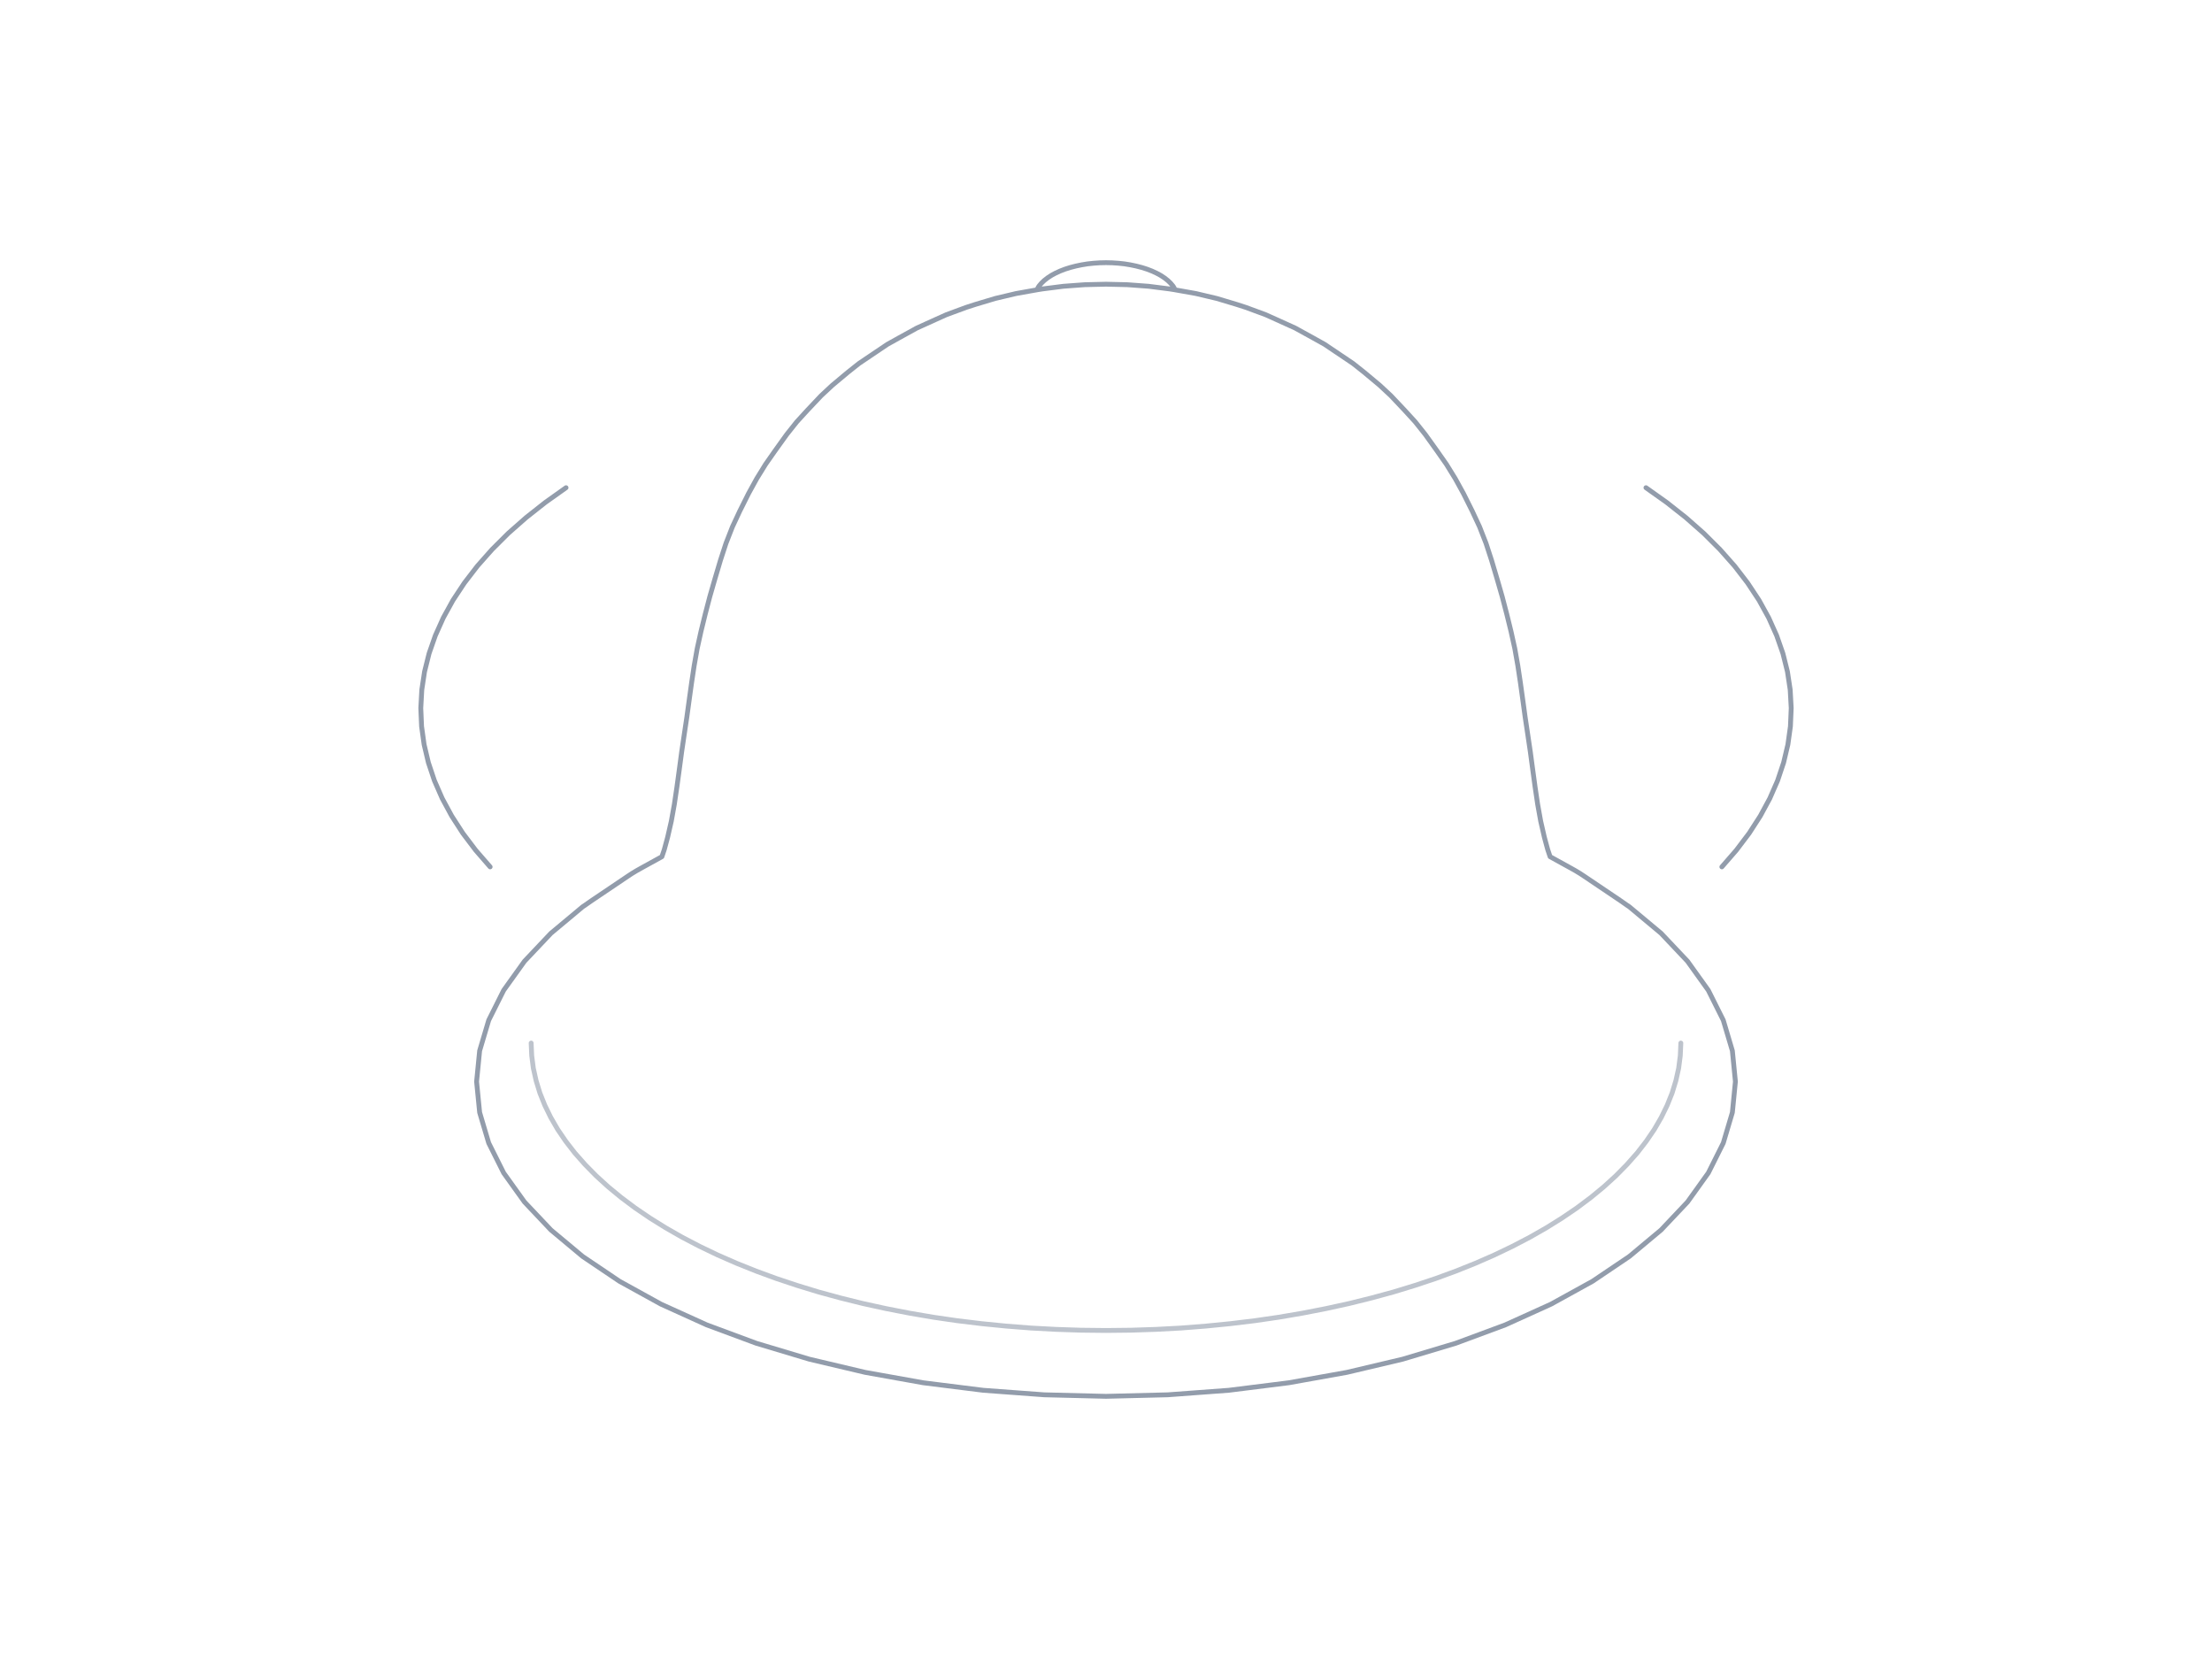
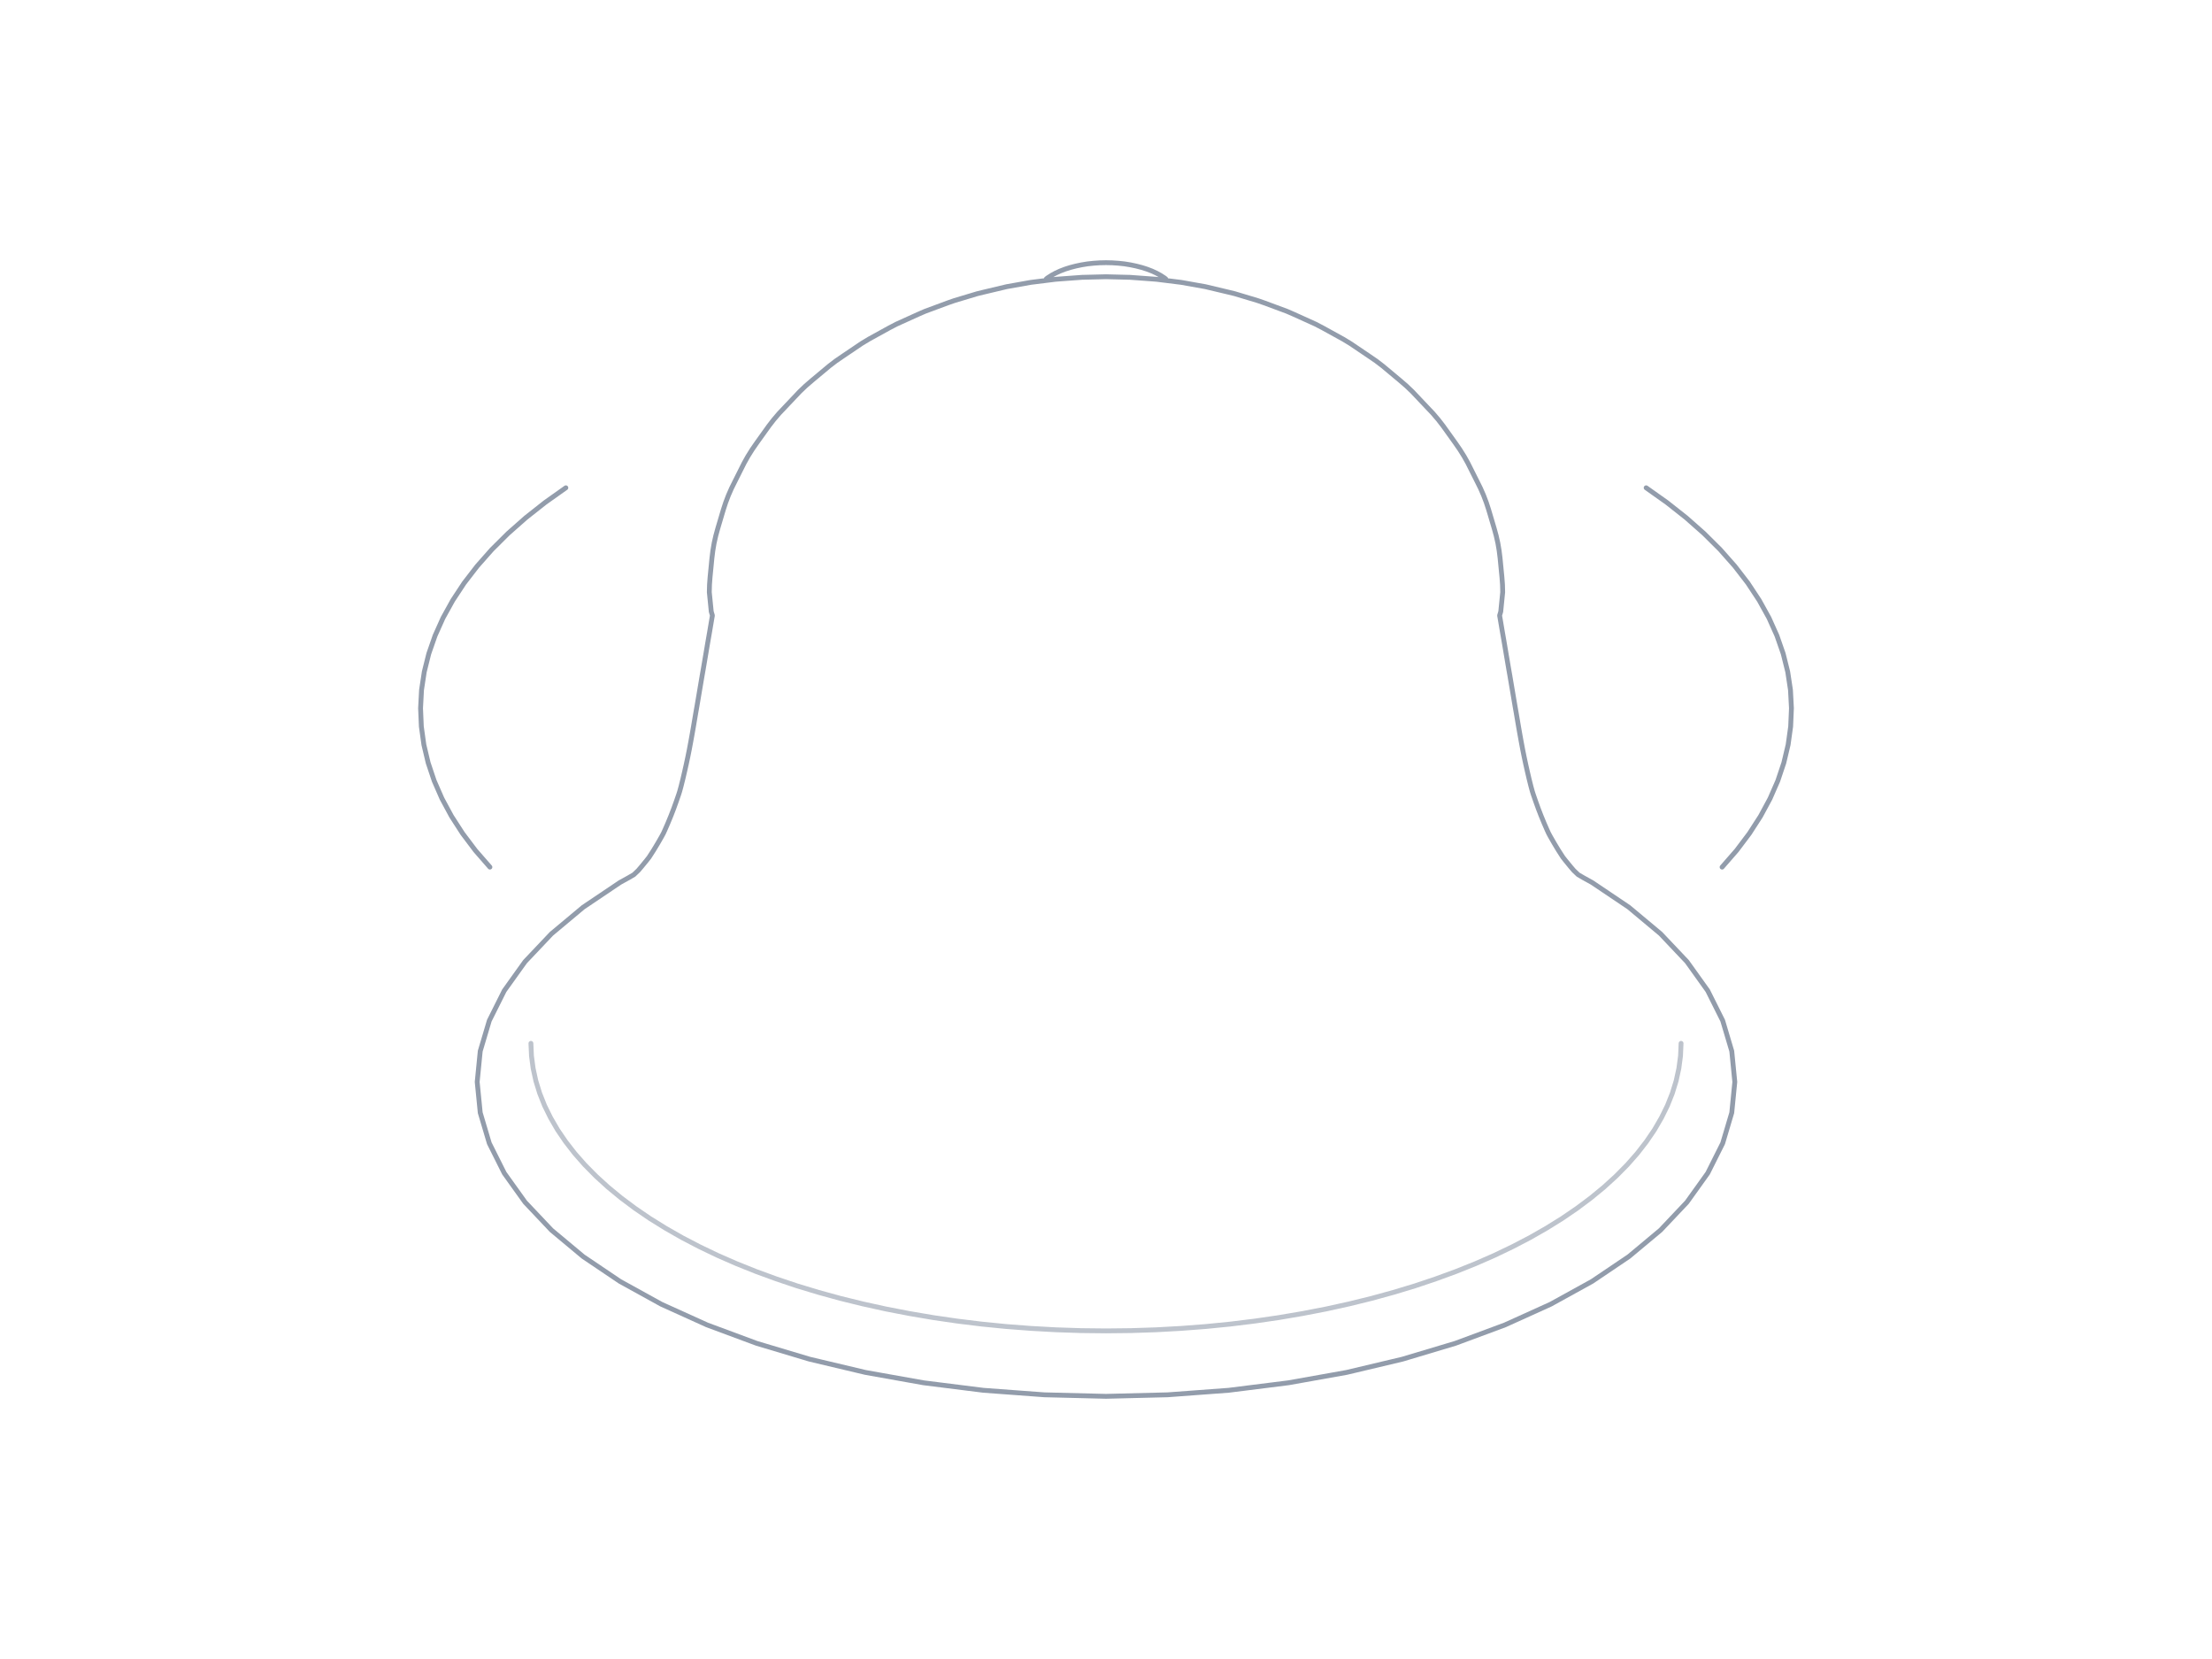
<svg xmlns="http://www.w3.org/2000/svg" viewBox="0 0 480 360" role="img" color="#8792a2" fill="none" stroke="currentColor" stroke-width="1.05" stroke-linecap="round" stroke-linejoin="round">
-   <path vector-effect="non-scaling-stroke" stroke-opacity=".55" d="M364.74,226.34 364.62,229.06 364.27,231.78 363.67,234.48 362.85,237.17 361.78,239.84 360.49,242.48 358.97,245.10 357.22,247.67 355.25,250.21 353.05,252.70 350.65,255.14 348.03,257.53 345.21,259.85 342.18,262.12 338.96,264.31 335.56,266.43 331.97,268.48 328.21,270.44 324.27,272.33 320.18,274.12 315.94,275.82 311.55,277.43 307.02,278.94 302.37,280.36 297.60,281.66 292.72,282.87 287.74,283.96 282.66,284.95 277.51,285.83 272.29,286.59 267.00,287.23 261.66,287.76 256.28,288.18 250.87,288.47 245.44,288.65 240.00,288.71 234.56,288.65 229.13,288.47 223.72,288.18 218.34,287.76 213.00,287.23 207.71,286.59 202.49,285.83 197.34,284.95 192.26,283.96 187.28,282.87 182.40,281.66 177.63,280.36 172.98,278.94 168.45,277.43 164.06,275.82 159.82,274.12 155.73,272.33 151.79,270.44 148.03,268.48 144.44,266.43 141.04,264.31 137.82,262.12 134.79,259.85 131.97,257.53 129.35,255.14 126.95,252.70 124.75,250.21 122.78,247.67 121.03,245.10 119.51,242.48 118.22,239.84 117.15,237.17 116.33,234.48 115.73,231.78 115.38,229.06 115.26,226.34" />
-   <path vector-effect="non-scaling-stroke" stroke-opacity=".9" d="M240.00,57.00 238.65,57.03 237.31,57.12 235.99,57.26 234.71,57.47 233.46,57.73 232.26,58.04 231.12,58.40 230.05,58.81 229.05,59.27 228.14,59.76 227.32,60.30 226.59,60.87 225.97,61.47 225.45,62.09 225.20,62.50 M254.80,62.50 254.55,62.09 254.03,61.47 253.41,60.87 252.68,60.30 251.86,59.76 250.95,59.27 249.95,58.81 248.88,58.40 247.74,58.04 246.54,57.73 245.29,57.47 244.01,57.26 242.69,57.12 241.35,57.03 240.00,57.00 M164.21,103.86 162.45,107.06 160.52,110.92 158.93,114.33 157.54,117.89 156.34,121.57 155.11,125.71 154.02,129.49 153.03,133.28 152.11,137.03 151.29,140.74 150.63,144.47 150.07,148.19 149.55,151.92 149.04,155.65 148.48,159.38 147.92,163.15 147.41,166.96 146.89,170.77 146.33,174.54 145.67,178.21 144.86,181.74 144.14,184.39 143.63,185.90 139.35,188.26 138.15,188.93 137.11,189.56 136.23,190.14 128.38,195.43 127.59,195.98 126.95,196.43 126.44,196.77 119.55,202.52 113.82,208.58 109.30,214.89 106.05,221.39 104.08,228.02 103.42,234.71 104.08,241.40 106.05,248.03 109.30,254.53 113.82,260.84 119.55,266.90 126.44,272.65 134.42,278.03 143.43,283.00 153.36,287.50 164.12,291.49 175.62,294.94 187.73,297.80 200.35,300.06 213.36,301.69 226.61,302.67 240.00,303.00 253.39,302.67 266.64,301.69 279.65,300.06 292.27,297.80 304.38,294.94 315.88,291.49 326.64,287.50 336.57,283.00 336.57,283.00 345.58,278.03 353.56,272.65 360.45,266.90 366.18,260.84 370.70,254.53 373.95,248.03 375.92,241.40 376.58,234.71 375.92,228.02 373.95,221.39 370.70,214.89 366.18,208.58 360.45,202.52 353.56,196.77 353.05,196.43 352.41,195.98 351.62,195.43 343.77,190.14 342.89,189.56 341.85,188.93 340.65,188.26 336.37,185.90 335.86,184.39 335.14,181.74 334.33,178.21 333.67,174.54 333.11,170.77 332.59,166.96 332.08,163.15 331.52,159.38 330.96,155.65 330.45,151.92 329.93,148.19 329.37,144.47 328.71,140.74 327.89,137.03 326.97,133.28 325.98,129.49 324.89,125.71 323.66,121.57 322.46,117.89 321.07,114.33 319.48,110.92 317.55,107.06 315.79,103.86 313.87,100.75 311.77,97.75 309.29,94.29 307.11,91.55 304.76,88.98 301.82,85.87 299.42,83.63 296.02,80.79 293.60,78.87 289.83,76.33 287.42,74.71 284.87,73.29 281.04,71.18 276.82,69.27 274.64,68.29 270.33,66.70 268.35,66.06 264.05,64.77 259.53,63.70 254.81,62.86 253.74,62.69 249.24,62.12 244.64,61.78 240.00,61.67 235.36,61.78 230.76,62.12 226.26,62.69 225.19,62.86 220.47,63.70 215.95,64.77 211.65,66.06 209.67,66.70 205.36,68.29 203.18,69.27 198.96,71.18 195.13,73.29 192.58,74.71 190.17,76.33 186.40,78.87 183.98,80.79 180.58,83.63 178.18,85.87 175.24,88.98 172.89,91.55 170.71,94.29 168.23,97.75 166.13,100.75 164.21,103.86 M373.64,188.11 376.77,184.51 379.56,180.82 381.98,177.07 384.04,173.26 385.73,169.40 387.04,165.49 387.97,161.56 388.52,157.61 388.69,153.65 388.47,149.68 387.87,145.73 386.89,141.80 385.53,137.91 383.80,134.05 381.70,130.24 379.23,126.50 376.40,122.82 373.22,119.23 369.70,115.72 365.84,112.32 361.66,109.02 357.17,105.83 M122.83,105.83 118.34,109.02 114.16,112.32 110.30,115.72 106.78,119.23 103.60,122.82 100.77,126.50 98.30,130.24 96.20,134.05 94.47,137.91 93.11,141.80 92.13,145.73 91.53,149.68 91.31,153.65 91.48,157.61 92.03,161.56 92.96,165.49 94.27,169.40 95.96,173.26 98.02,177.07 100.44,180.82 103.23,184.51 106.36,188.11" />
+   <path vector-effect="non-scaling-stroke" stroke-opacity=".55" d="M364.79,226.40 364.67,229.13 364.31,231.84 363.72,234.55 362.89,237.24 361.83,239.91 360.53,242.55 359.01,245.17 357.26,247.74 355.29,250.28 353.10,252.77 350.69,255.21 348.07,257.60 345.24,259.93 342.22,262.19 339.00,264.39 335.59,266.51 332.00,268.56 328.24,270.52 324.30,272.41 320.21,274.20 315.97,275.90 311.57,277.51 307.05,279.03 302.39,280.44 297.62,281.75 292.74,282.95 287.75,284.05 282.68,285.03 277.52,285.91 272.30,286.67 267.01,287.32 261.67,287.85 256.29,288.26 250.88,288.56 245.44,288.74 240.00,288.80 234.56,288.74 229.12,288.56 223.71,288.26 218.33,287.85 212.99,287.32 207.70,286.67 202.48,285.91 197.32,285.03 192.25,284.05 187.26,282.95 182.38,281.75 177.61,280.44 172.95,279.03 168.43,277.51 164.03,275.90 159.79,274.20 155.70,272.41 151.76,270.52 148.00,268.56 144.41,266.51 141.00,264.39 137.78,262.19 134.76,259.93 131.93,257.60 129.31,255.21 126.90,252.77 124.71,250.28 122.74,247.74 120.99,245.17 119.47,242.55 118.17,239.91 117.11,237.24 116.28,234.55 115.69,231.84 115.33,229.13 115.21,226.40" />
+   <path vector-effect="non-scaling-stroke" stroke-opacity=".9" d="M240.00,57.00 238.65,57.03 237.31,57.12 235.99,57.26 234.70,57.47 233.46,57.73 232.26,58.04 231.12,58.40 230.05,58.81 229.05,59.27 228.14,59.77 227.32,60.30 227.06,60.50 M252.94,60.50 252.68,60.30 251.86,59.77 250.95,59.27 249.95,58.81 248.88,58.40 247.74,58.04 246.54,57.73 245.30,57.47 244.01,57.26 242.69,57.12 241.35,57.03 240.00,57.00 M154.49,121.07 154.08,125.28 153.96,126.90 153.92,128.51 154.34,132.72 154.59,133.56 154.52,133.96 154.25,135.55 153.98,137.15 153.70,138.75 153.43,140.34 153.16,141.94 152.89,143.54 152.62,145.13 152.34,146.73 152.07,148.33 151.80,149.92 151.53,151.52 151.26,153.12 150.98,154.72 150.71,156.31 150.44,157.91 150.16,159.50 149.87,161.10 149.57,162.70 149.25,164.29 148.91,165.88 148.55,167.48 148.18,169.07 147.78,170.66 147.49,171.73 147.27,172.42 146.73,173.98 146.17,175.53 145.57,177.08 144.93,178.63 144.26,180.17 143.94,180.86 143.59,181.51 142.74,182.99 141.85,184.47 140.91,185.93 140.87,186.00 140.28,186.75 139.15,188.13 138.50,188.89 137.64,189.71 137.53,189.81 136.34,190.50 134.53,191.50 126.55,196.87 119.67,202.62 113.94,208.67 109.43,214.97 106.18,221.47 104.21,228.09 103.55,234.78 104.21,241.46 106.18,248.09 109.43,254.58 113.94,260.88 119.67,266.94 126.55,272.68 134.53,278.06 143.52,283.02 153.44,287.51 164.19,291.50 175.68,294.94 187.78,297.81 200.39,300.06 213.38,301.69 226.63,302.67 240.00,303.00 253.37,302.67 266.62,301.69 279.61,300.06 292.22,297.81 304.32,294.94 315.81,291.50 326.56,287.51 336.48,283.02 345.47,278.06 353.45,272.68 360.33,266.94 366.06,260.88 370.57,254.58 373.82,248.09 375.79,241.46 376.45,234.78 375.79,228.09 373.82,221.47 370.57,214.97 366.06,208.67 360.33,202.62 353.45,196.87 345.47,191.50 343.66,190.50 342.47,189.81 342.36,189.71 341.50,188.89 340.85,188.13 339.72,186.75 339.13,186.00 339.09,185.93 338.15,184.47 337.26,182.99 336.41,181.51 336.06,180.86 335.74,180.17 335.07,178.63 334.43,177.08 333.83,175.53 333.27,173.98 332.73,172.42 332.51,171.73 332.22,170.66 331.82,169.07 331.45,167.48 331.09,165.88 330.75,164.29 330.43,162.70 330.13,161.10 329.84,159.50 329.56,157.91 329.29,156.31 329.02,154.72 328.74,153.12 328.47,151.52 328.20,149.92 327.93,148.33 327.66,146.73 327.38,145.13 327.11,143.54 326.84,141.94 326.57,140.34 326.30,138.75 326.02,137.15 325.75,135.55 325.48,133.96 325.41,133.56 325.66,132.72 326.08,128.51 326.04,126.90 325.92,125.28 325.51,121.07 325.31,119.47 325.04,117.88 324.68,116.28 324.25,114.70 323.03,110.59 322.52,109.03 321.93,107.48 321.25,105.93 320.49,104.40 318.53,100.49 317.70,99.01 316.78,97.54 315.77,96.08 313.15,92.42 312.08,91.04 310.91,89.67 309.63,88.32 306.47,84.98 305.15,83.72 303.72,82.49 300.08,79.45 298.62,78.33 297.04,77.25 293.03,74.54 291.44,73.58 287.05,71.16 285.48,70.34 280.80,68.22 279.26,67.55 274.38,65.74 272.92,65.23 267.93,63.73 266.57,63.40 261.57,62.21 256.36,61.28 251.00,60.61 250.38,60.56 245.21,60.18 240.00,60.05 234.79,60.18 229.62,60.56 229.00,60.61 223.64,61.28 218.43,62.21 213.43,63.40 212.07,63.73 207.08,65.23 205.62,65.74 200.74,67.55 199.20,68.22 194.52,70.34 192.95,71.16 188.56,73.58 186.97,74.54 182.96,77.25 181.38,78.33 179.92,79.45 176.28,82.49 174.85,83.72 173.53,84.98 170.37,88.32 169.09,89.67 167.92,91.04 166.85,92.42 164.23,96.08 163.22,97.54 162.30,99.01 161.47,100.49 159.51,104.40 158.75,105.93 158.07,107.48 157.48,109.03 156.97,110.59 155.75,114.70 155.32,116.28 154.96,117.88 154.69,119.47 154.49,121.07 M373.69,188.16 376.83,184.56 379.61,180.87 382.03,177.12 384.09,173.30 385.78,169.44 387.09,165.53 388.02,161.60 388.57,157.65 388.74,153.68 388.53,149.72 387.93,145.77 386.95,141.84 385.59,137.94 383.86,134.08 381.75,130.27 379.28,126.52 376.45,122.85 373.27,119.25 369.75,115.75 365.89,112.34 361.71,109.04 357.21,105.85 M122.79,105.85 118.29,109.04 114.11,112.34 110.25,115.75 106.73,119.25 103.55,122.85 100.72,126.52 98.25,130.27 96.14,134.08 94.41,137.94 93.05,141.84 92.07,145.77 91.47,149.72 91.26,153.68 91.43,157.65 91.98,161.60 92.91,165.53 94.22,169.44 95.91,173.30 97.97,177.12 100.39,180.87 103.17,184.56 106.31,188.16" />
</svg>
